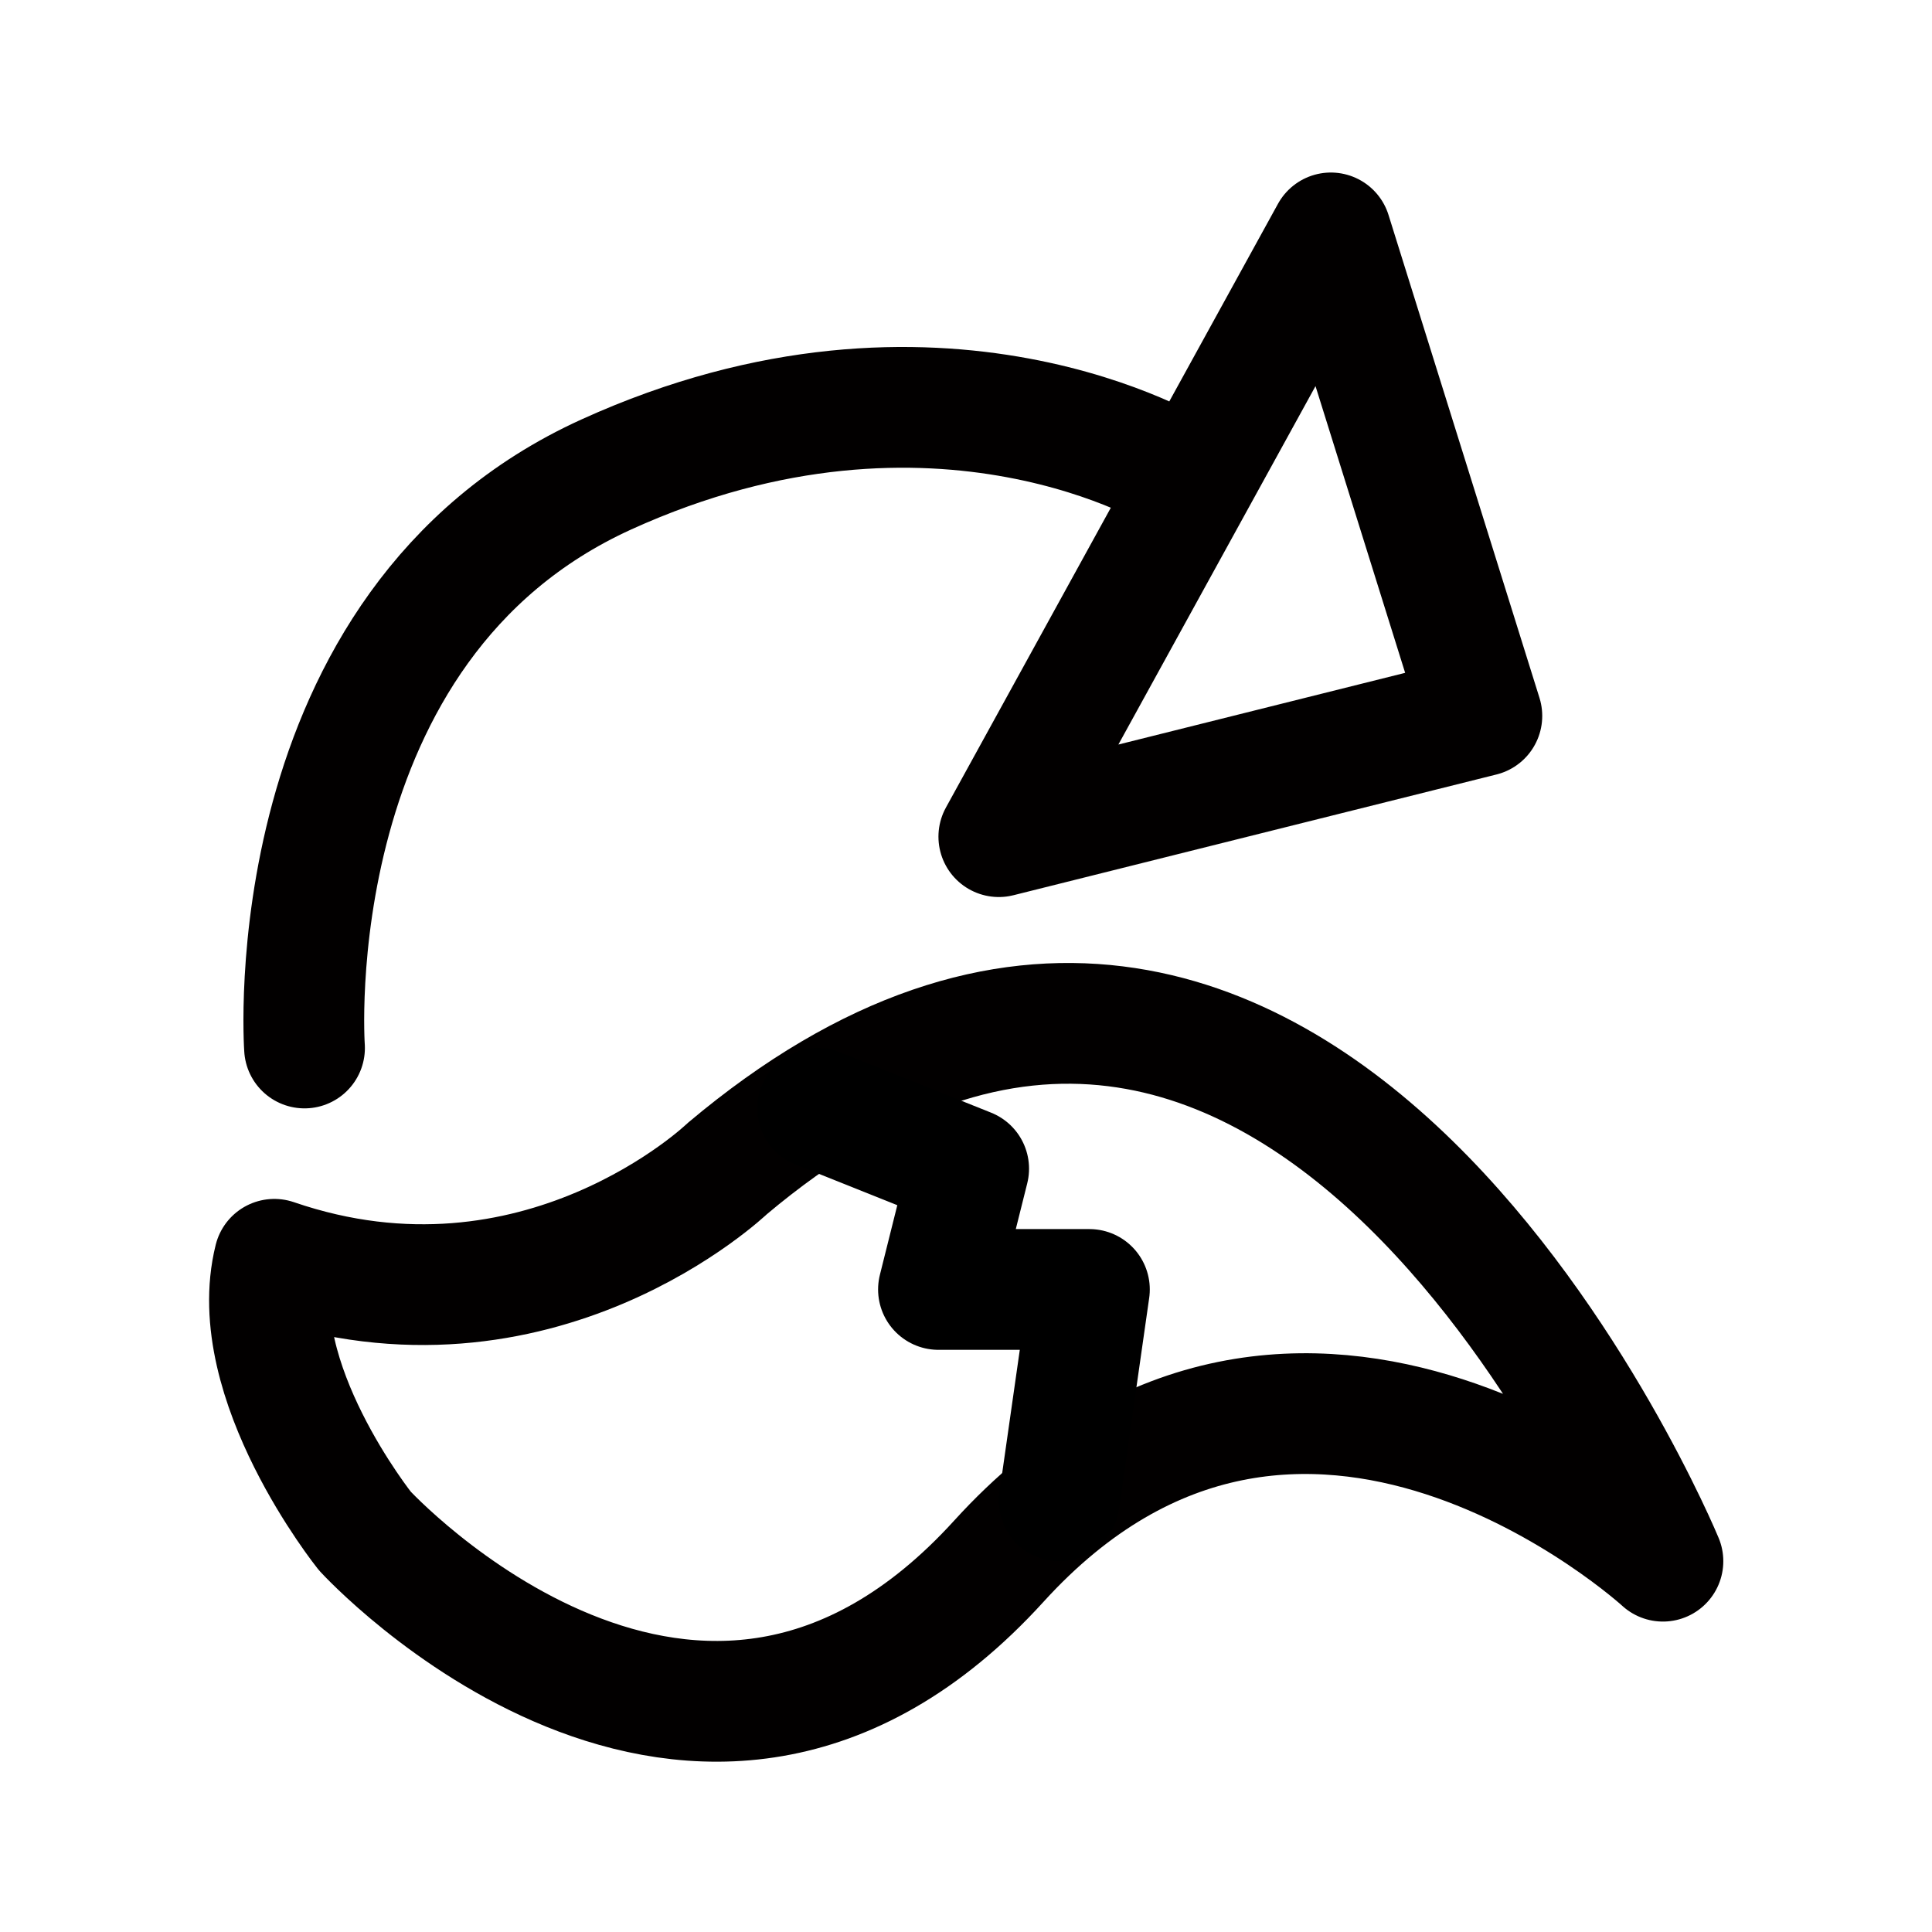
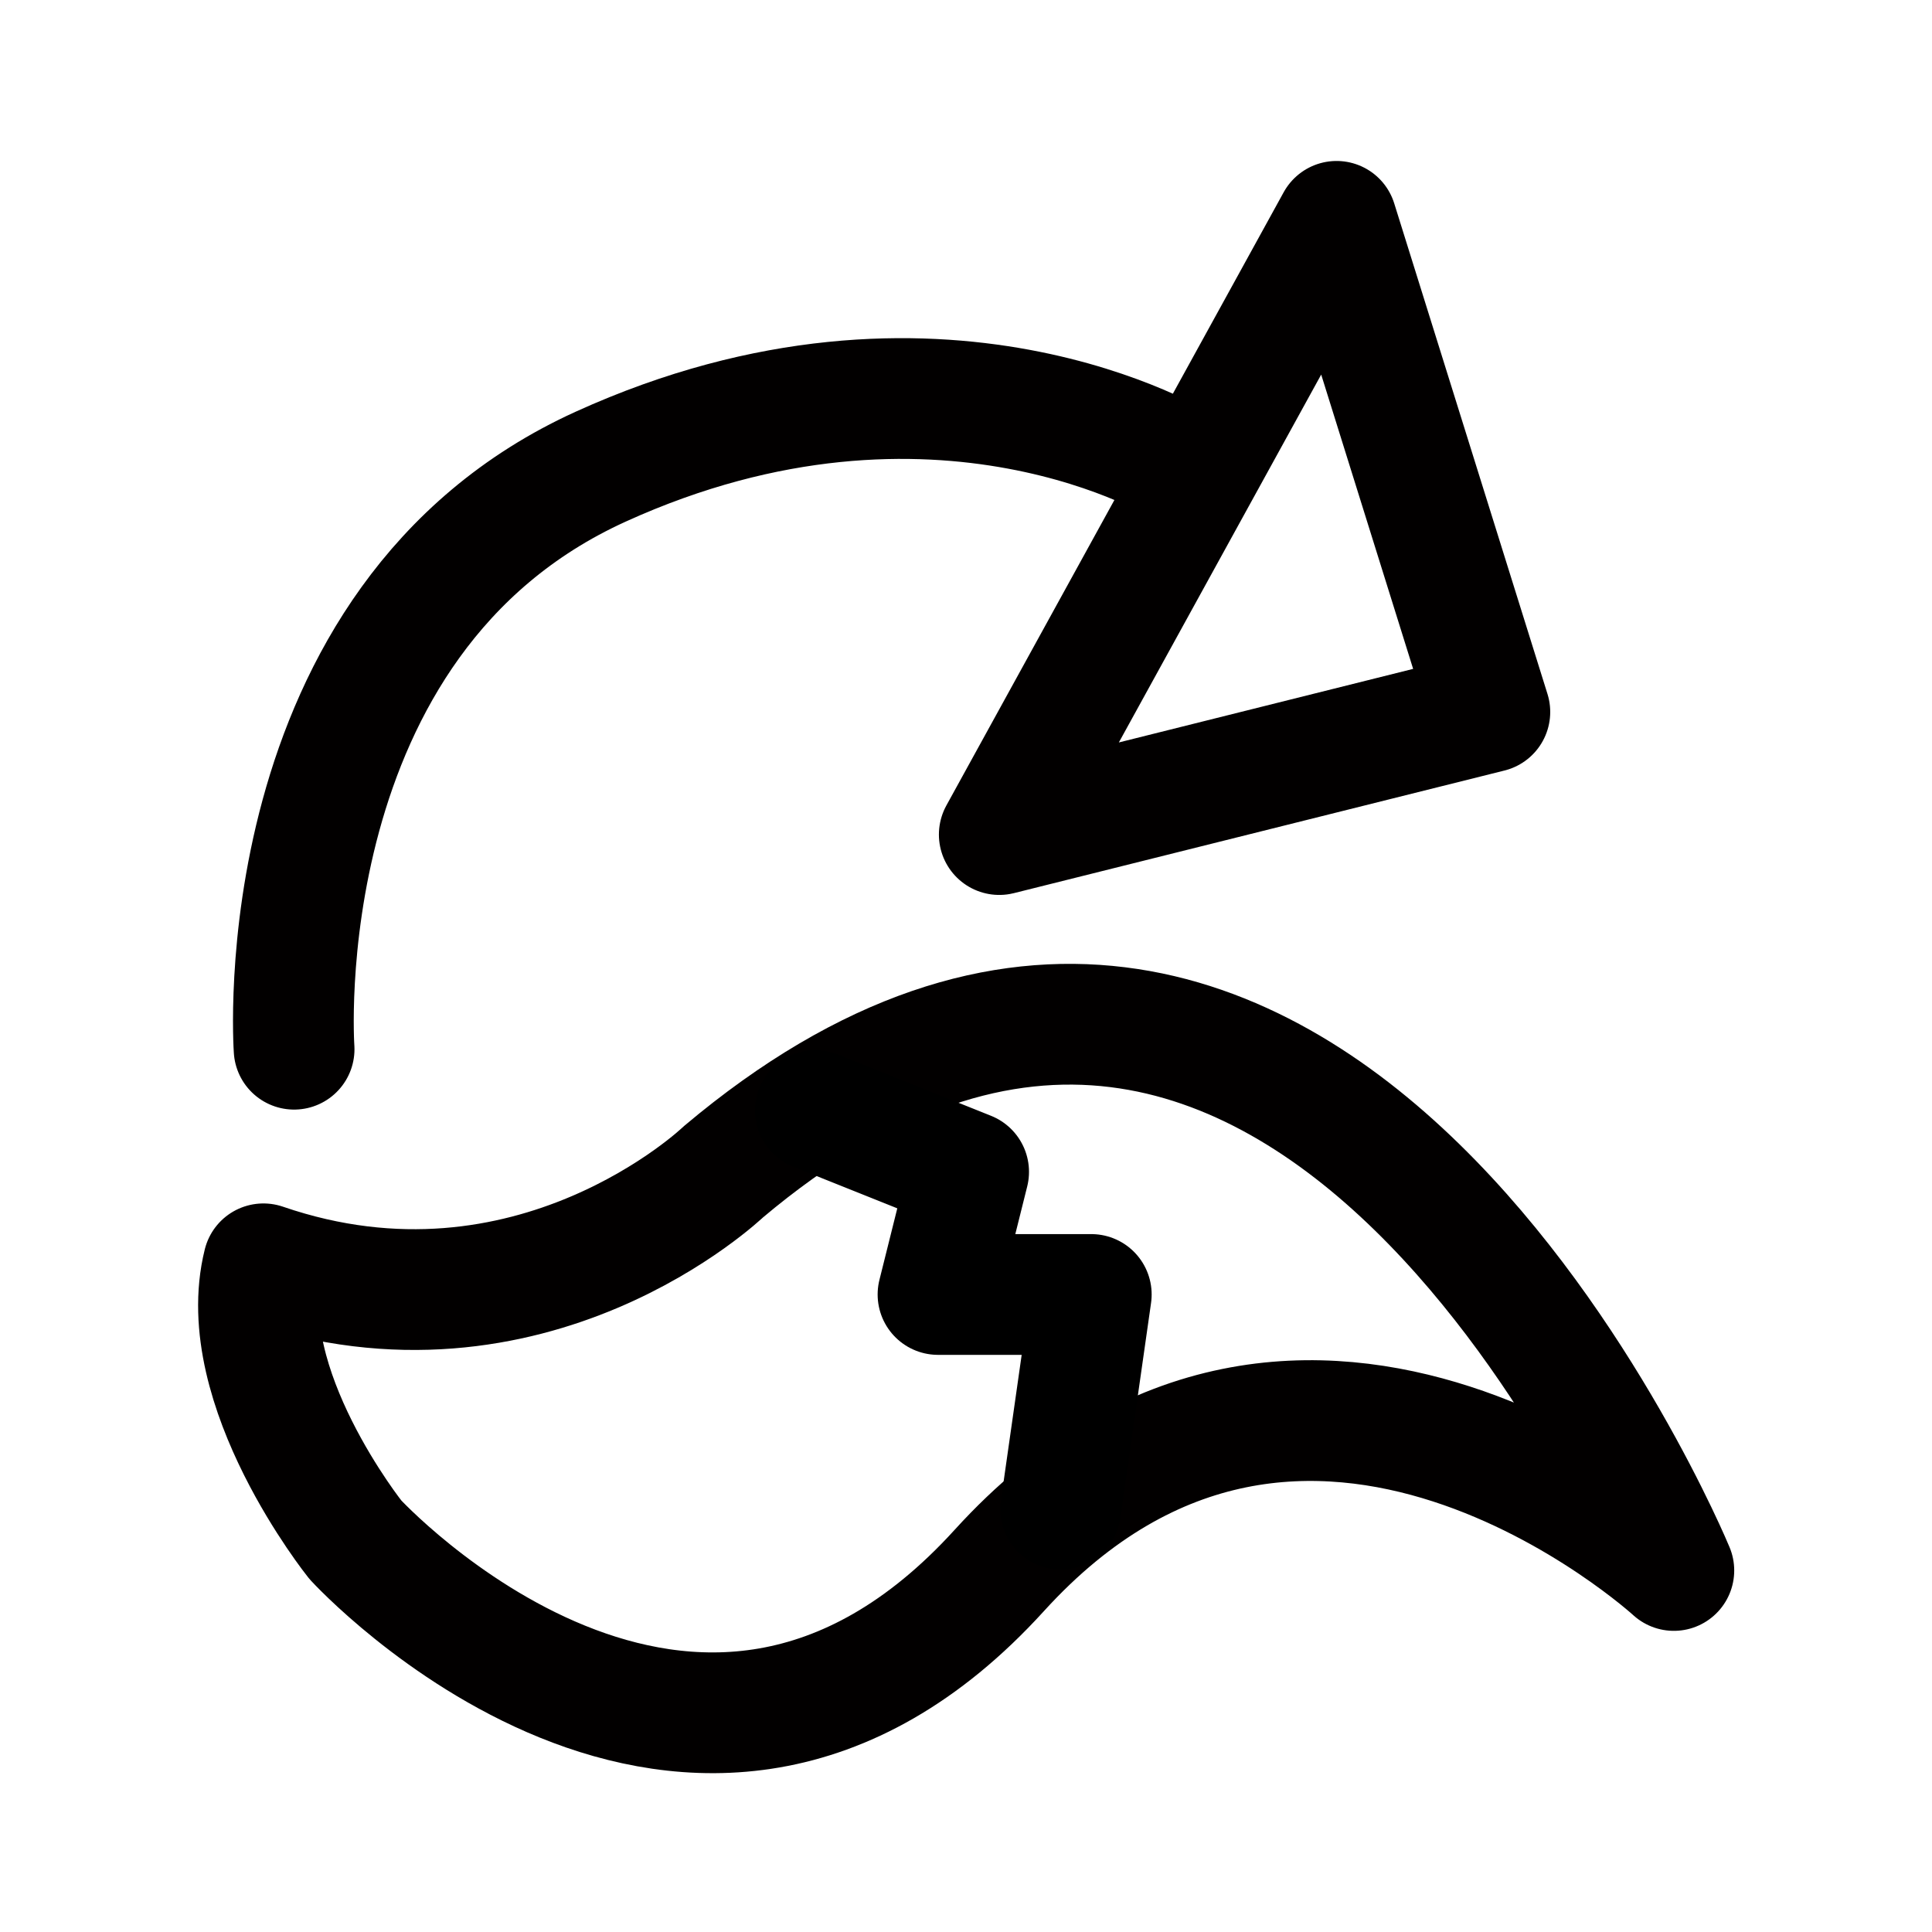
<svg xmlns="http://www.w3.org/2000/svg" width="192" height="192" viewBox="0 0 50.8 50.8">
-   <g fill="none" stroke-linecap="round" stroke-linejoin="round" stroke-width="3.175">
+   <g fill="none" stroke-linecap="round" stroke-linejoin="round" stroke-width="3.126">
    <g stroke="#020000">
-       <path d="M8.007 27.556s-.794-11.112 7.937-15.081c8.732-3.969 15.081 0 15.081 0M26.263 21.999l8.731-15.875 3.97 12.7zM7.213 33.112c-.794 3.175 2.381 7.144 2.381 7.144s8.732 9.525 16.67.794 17.461 0 17.461 0S34.2 18.03 19.12 30.73c0 0-4.968 4.763-11.906 2.382z" />
+       <path d="M7.733 27.588s-.807-11.286 8.062-15.318c8.868-4.03 15.318 0 15.318 0M26.275 21.944 35.144 5.82l4.03 12.9zM6.926 33.231c-.806 3.225 2.419 7.256 2.419 7.256s8.868 9.675 16.93.807 17.737 0 17.737 0-9.675-23.38-24.992-10.481c0 0-5.047 4.837-12.093 2.418z" stroke-width="3.175" />
    </g>
-     <path d="m21.501 29.143 3.969 1.587-.794 3.175h3.969l-.794 5.557" stroke="#000" />
+     <path d="m21.439 29.2 4.03 1.613-.805 3.224h4.03l-.805 5.644" stroke="#000" stroke-width="3.175" />
  </g>
</svg>
